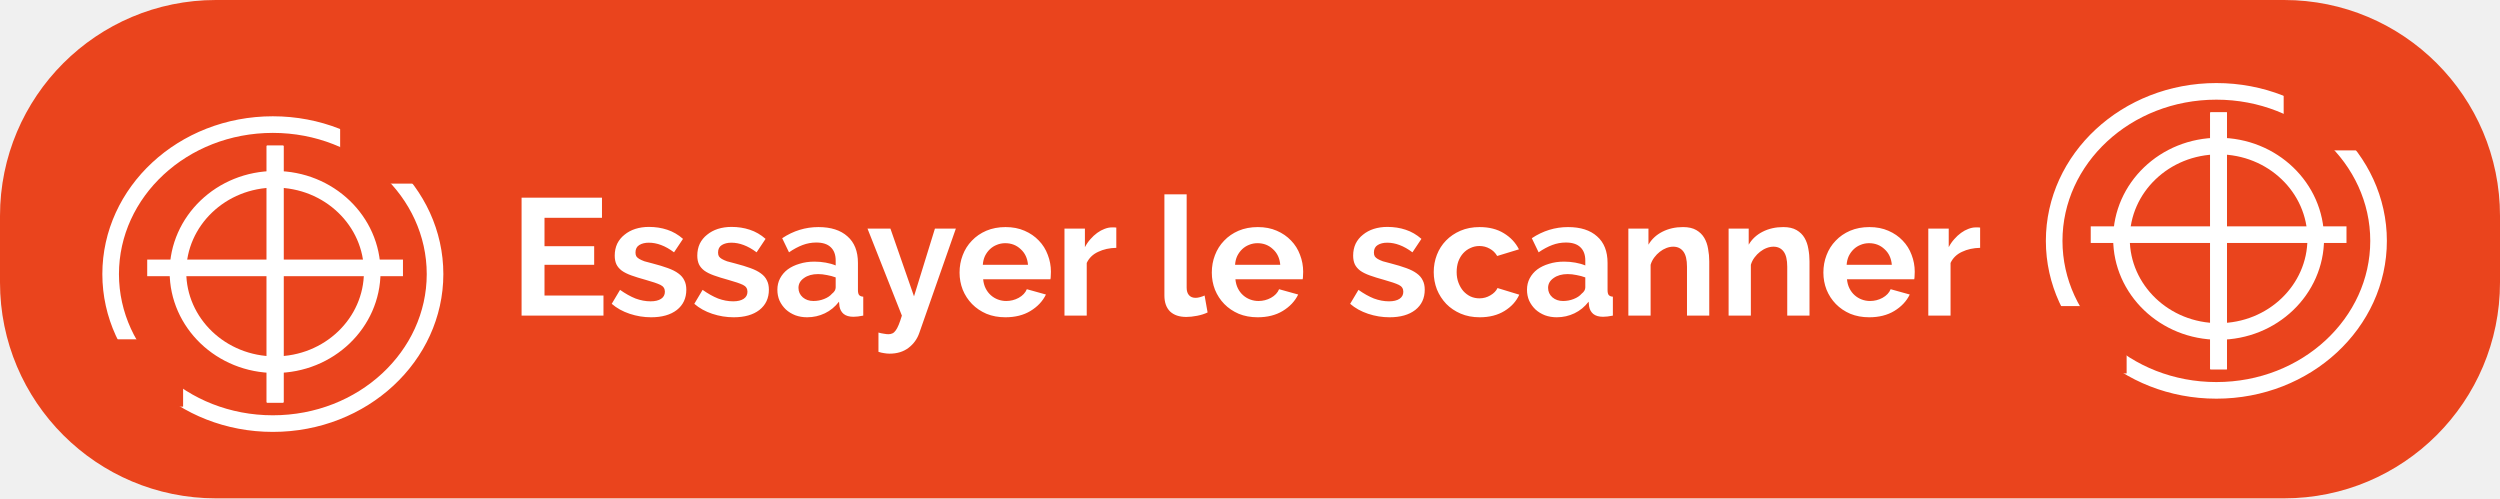
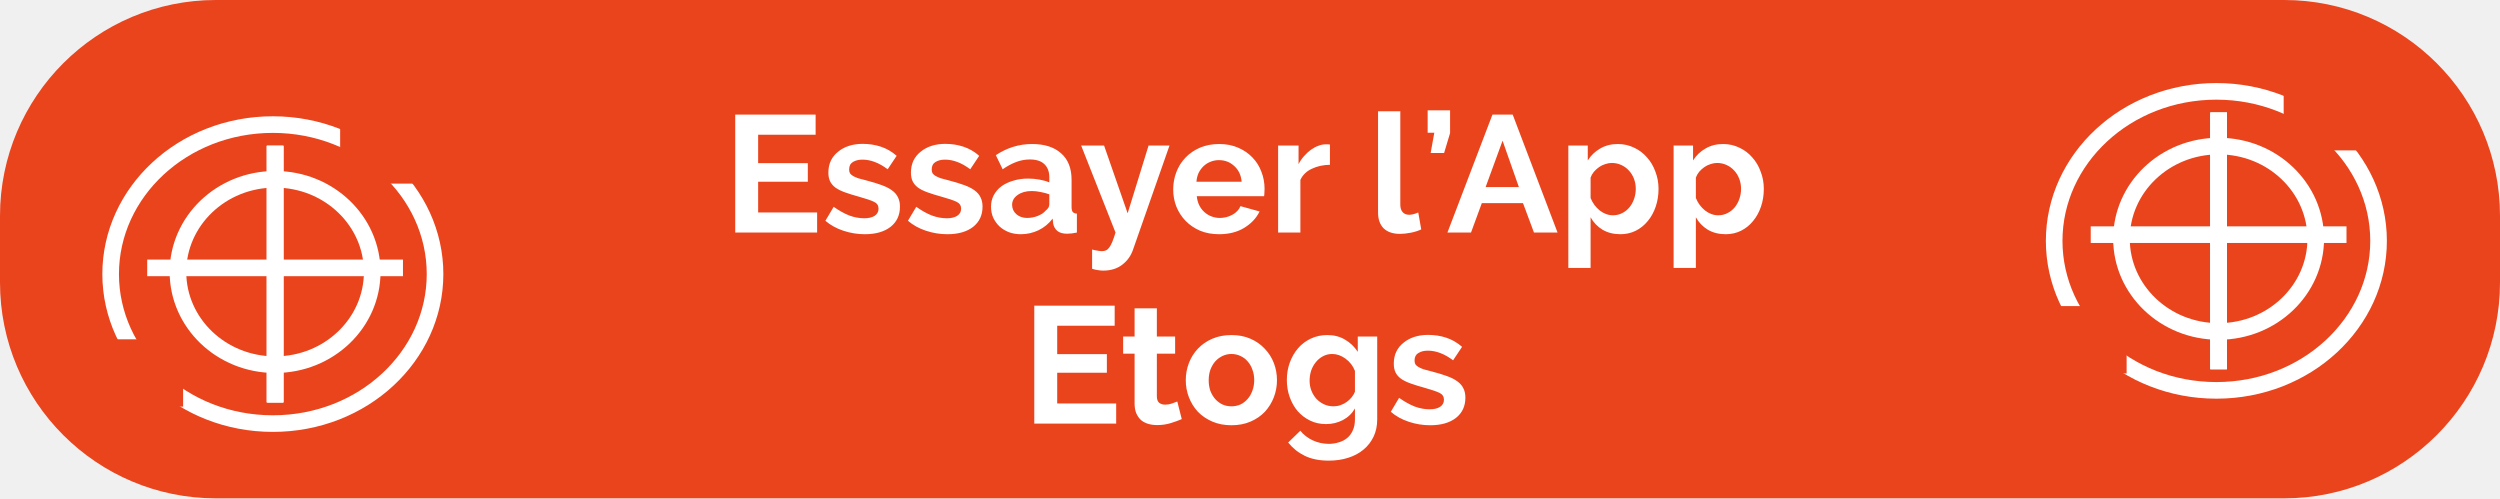
<svg xmlns="http://www.w3.org/2000/svg" width="301" height="60" viewBox="0 0 301 60" fill="none">
  <rect width="301" height="60" rx="26" fill="#EA441D" />
  <path d="M44.816 32.747C44.816 38.87 39.621 43.907 33.121 43.907C26.62 43.907 21.425 38.87 21.425 32.747C21.425 26.623 26.62 21.587 33.121 21.587C39.621 21.587 44.816 26.623 44.816 32.747Z" stroke="white" stroke-width="2" />
  <path d="M33.121 17.547V48.453" stroke="white" stroke-width="2" />
  <path d="M33.121 17.547V48.453" stroke="white" stroke-width="2" />
  <path d="M33.121 17.547V48.453" stroke="white" stroke-width="2" />
  <line x1="17.724" y1="32.253" x2="48.517" y2="32.253" stroke="white" stroke-width="2" />
  <path d="M52.379 33C52.379 42.87 43.71 51 32.851 51C21.991 51 13.322 42.87 13.322 33C13.322 23.13 21.991 15 32.851 15C43.71 15 52.379 23.13 52.379 33Z" stroke="white" stroke-width="2" />
  <rect x="40.954" y="14" width="14.046" height="8.107" fill="#EA441D" />
  <rect x="8" y="40.853" width="14.046" height="8.107" fill="#EA441D" />
  <path d="M278.816 28.747C278.816 34.87 273.621 39.907 267.121 39.907C260.62 39.907 255.425 34.87 255.425 28.747C255.425 22.623 260.62 17.587 267.121 17.587C273.621 17.587 278.816 22.623 278.816 28.747Z" stroke="white" stroke-width="2" />
  <path d="M267.121 13.547V44.453" stroke="white" stroke-width="2" />
  <path d="M267.121 13.547V44.453" stroke="white" stroke-width="2" />
  <path d="M267.121 13.547V44.453" stroke="white" stroke-width="2" />
  <line x1="251.724" y1="28.253" x2="282.517" y2="28.253" stroke="white" stroke-width="2" />
  <path d="M286.379 29C286.379 38.87 277.71 47 266.851 47C255.991 47 247.322 38.87 247.322 29C247.322 19.13 255.991 11 266.851 11C277.71 11 286.379 19.13 286.379 29Z" stroke="white" stroke-width="2" />
  <rect x="274.954" y="10" width="14.046" height="8.107" fill="#EA441D" />
  <rect x="242" y="36.853" width="14.046" height="8.107" fill="#EA441D" />
-   <path d="M72.658 35.58V38H62.798V23.8H72.478V26.22H65.558V29.64H71.538V31.88H65.558V35.58H72.658ZM78.393 38.2C77.513 38.2 76.653 38.06 75.813 37.78C74.973 37.5 74.253 37.1 73.653 36.58L74.653 34.9C75.293 35.353 75.913 35.7 76.513 35.94C77.126 36.167 77.733 36.28 78.333 36.28C78.866 36.28 79.286 36.18 79.593 35.98C79.9 35.78 80.053 35.493 80.053 35.12C80.053 34.747 79.873 34.473 79.513 34.3C79.153 34.127 78.566 33.927 77.753 33.7C77.073 33.513 76.493 33.333 76.013 33.16C75.533 32.987 75.146 32.793 74.853 32.58C74.56 32.353 74.346 32.1 74.213 31.82C74.08 31.527 74.013 31.18 74.013 30.78C74.013 30.247 74.113 29.767 74.313 29.34C74.526 28.913 74.82 28.553 75.193 28.26C75.566 27.953 76 27.72 76.493 27.56C77 27.4 77.546 27.32 78.133 27.32C78.92 27.32 79.653 27.433 80.333 27.66C81.026 27.887 81.66 28.253 82.233 28.76L81.153 30.38C80.62 29.98 80.1 29.687 79.593 29.5C79.1 29.313 78.606 29.22 78.113 29.22C77.66 29.22 77.28 29.313 76.973 29.5C76.666 29.687 76.513 29.987 76.513 30.4C76.513 30.587 76.546 30.74 76.613 30.86C76.693 30.98 76.813 31.087 76.973 31.18C77.133 31.273 77.34 31.367 77.593 31.46C77.86 31.54 78.186 31.627 78.573 31.72C79.293 31.907 79.906 32.093 80.413 32.28C80.933 32.467 81.353 32.68 81.673 32.92C82.006 33.16 82.246 33.44 82.393 33.76C82.553 34.067 82.633 34.44 82.633 34.88C82.633 35.907 82.253 36.72 81.493 37.32C80.733 37.907 79.7 38.2 78.393 38.2ZM88.334 38.2C87.454 38.2 86.594 38.06 85.754 37.78C84.914 37.5 84.194 37.1 83.594 36.58L84.594 34.9C85.234 35.353 85.854 35.7 86.454 35.94C87.068 36.167 87.674 36.28 88.274 36.28C88.808 36.28 89.228 36.18 89.534 35.98C89.841 35.78 89.994 35.493 89.994 35.12C89.994 34.747 89.814 34.473 89.454 34.3C89.094 34.127 88.508 33.927 87.694 33.7C87.014 33.513 86.434 33.333 85.954 33.16C85.474 32.987 85.088 32.793 84.794 32.58C84.501 32.353 84.288 32.1 84.154 31.82C84.021 31.527 83.954 31.18 83.954 30.78C83.954 30.247 84.054 29.767 84.254 29.34C84.468 28.913 84.761 28.553 85.134 28.26C85.508 27.953 85.941 27.72 86.434 27.56C86.941 27.4 87.488 27.32 88.074 27.32C88.861 27.32 89.594 27.433 90.274 27.66C90.968 27.887 91.601 28.253 92.174 28.76L91.094 30.38C90.561 29.98 90.041 29.687 89.534 29.5C89.041 29.313 88.548 29.22 88.054 29.22C87.601 29.22 87.221 29.313 86.914 29.5C86.608 29.687 86.454 29.987 86.454 30.4C86.454 30.587 86.488 30.74 86.554 30.86C86.634 30.98 86.754 31.087 86.914 31.18C87.074 31.273 87.281 31.367 87.534 31.46C87.801 31.54 88.128 31.627 88.514 31.72C89.234 31.907 89.848 32.093 90.354 32.28C90.874 32.467 91.294 32.68 91.614 32.92C91.948 33.16 92.188 33.44 92.334 33.76C92.494 34.067 92.574 34.44 92.574 34.88C92.574 35.907 92.194 36.72 91.434 37.32C90.674 37.907 89.641 38.2 88.334 38.2ZM97.176 38.2C96.669 38.2 96.196 38.12 95.756 37.96C95.316 37.787 94.936 37.553 94.616 37.26C94.296 36.953 94.042 36.6 93.856 36.2C93.682 35.8 93.596 35.36 93.596 34.88C93.596 34.387 93.702 33.933 93.916 33.52C94.142 33.093 94.449 32.733 94.836 32.44C95.236 32.147 95.709 31.92 96.256 31.76C96.802 31.587 97.402 31.5 98.056 31.5C98.522 31.5 98.976 31.54 99.416 31.62C99.869 31.7 100.269 31.813 100.616 31.96V31.36C100.616 30.667 100.416 30.133 100.016 29.76C99.629 29.387 99.049 29.2 98.276 29.2C97.716 29.2 97.169 29.3 96.636 29.5C96.102 29.7 95.556 29.993 94.996 30.38L94.176 28.68C95.522 27.787 96.976 27.34 98.536 27.34C100.042 27.34 101.209 27.713 102.036 28.46C102.876 29.193 103.296 30.26 103.296 31.66V34.92C103.296 35.2 103.342 35.4 103.436 35.52C103.542 35.64 103.709 35.707 103.936 35.72V38C103.482 38.093 103.089 38.14 102.756 38.14C102.249 38.14 101.856 38.027 101.576 37.8C101.309 37.573 101.142 37.273 101.076 36.9L101.016 36.32C100.549 36.933 99.982 37.4 99.316 37.72C98.649 38.04 97.936 38.2 97.176 38.2ZM97.936 36.24C98.389 36.24 98.816 36.16 99.216 36C99.629 35.84 99.949 35.627 100.176 35.36C100.469 35.133 100.616 34.88 100.616 34.6V33.4C100.296 33.28 99.949 33.187 99.576 33.12C99.202 33.04 98.842 33 98.496 33C97.802 33 97.236 33.16 96.796 33.48C96.356 33.787 96.136 34.18 96.136 34.66C96.136 35.113 96.309 35.493 96.656 35.8C97.002 36.093 97.429 36.24 97.936 36.24ZM105.766 40.04C105.993 40.107 106.213 40.153 106.426 40.18C106.64 40.22 106.82 40.24 106.966 40.24C107.14 40.24 107.3 40.207 107.446 40.14C107.593 40.073 107.726 39.953 107.846 39.78C107.966 39.62 108.086 39.393 108.206 39.1C108.326 38.807 108.453 38.44 108.586 38L104.446 27.52H107.206L110.046 35.68L112.566 27.52H115.086L110.686 40.08C110.433 40.813 110 41.413 109.386 41.88C108.773 42.347 108.013 42.58 107.106 42.58C106.893 42.58 106.673 42.56 106.446 42.52C106.233 42.493 106.006 42.44 105.766 42.36V40.04ZM121.051 38.2C120.211 38.2 119.451 38.06 118.771 37.78C118.091 37.487 117.511 37.093 117.031 36.6C116.551 36.107 116.177 35.533 115.911 34.88C115.657 34.227 115.531 33.54 115.531 32.82C115.531 32.073 115.657 31.373 115.911 30.72C116.164 30.053 116.531 29.473 117.011 28.98C117.491 28.473 118.071 28.073 118.751 27.78C119.444 27.487 120.217 27.34 121.071 27.34C121.924 27.34 122.684 27.487 123.351 27.78C124.031 28.073 124.604 28.467 125.071 28.96C125.551 29.453 125.911 30.027 126.151 30.68C126.404 31.333 126.531 32.013 126.531 32.72C126.531 32.893 126.524 33.06 126.511 33.22C126.511 33.38 126.497 33.513 126.471 33.62H118.371C118.411 34.033 118.511 34.4 118.671 34.72C118.831 35.04 119.037 35.313 119.291 35.54C119.544 35.767 119.831 35.94 120.151 36.06C120.471 36.18 120.804 36.24 121.151 36.24C121.684 36.24 122.184 36.113 122.651 35.86C123.131 35.593 123.457 35.247 123.631 34.82L125.931 35.46C125.544 36.26 124.924 36.92 124.071 37.44C123.231 37.947 122.224 38.2 121.051 38.2ZM123.771 31.88C123.704 31.093 123.411 30.467 122.891 30C122.384 29.52 121.764 29.28 121.031 29.28C120.671 29.28 120.331 29.347 120.011 29.48C119.704 29.6 119.431 29.773 119.191 30C118.951 30.227 118.751 30.5 118.591 30.82C118.444 31.14 118.357 31.493 118.331 31.88H123.771ZM134.403 29.84C133.59 29.853 132.863 30.013 132.223 30.32C131.583 30.613 131.123 31.06 130.843 31.66V38H128.163V27.52H130.623V29.76C130.81 29.4 131.03 29.08 131.283 28.8C131.537 28.507 131.81 28.253 132.103 28.04C132.397 27.827 132.69 27.667 132.983 27.56C133.29 27.44 133.583 27.38 133.863 27.38C134.01 27.38 134.117 27.38 134.183 27.38C134.263 27.38 134.337 27.387 134.403 27.4V29.84ZM140.194 23.4H142.874V34.64C142.874 35.027 142.967 35.327 143.154 35.54C143.341 35.753 143.607 35.86 143.954 35.86C144.114 35.86 144.287 35.833 144.474 35.78C144.674 35.727 144.861 35.66 145.034 35.58L145.394 37.62C145.034 37.793 144.614 37.927 144.134 38.02C143.654 38.113 143.221 38.16 142.834 38.16C141.994 38.16 141.341 37.94 140.874 37.5C140.421 37.047 140.194 36.407 140.194 35.58V23.4ZM151.422 38.2C150.582 38.2 149.822 38.06 149.142 37.78C148.462 37.487 147.882 37.093 147.402 36.6C146.922 36.107 146.548 35.533 146.282 34.88C146.028 34.227 145.902 33.54 145.902 32.82C145.902 32.073 146.028 31.373 146.282 30.72C146.535 30.053 146.902 29.473 147.382 28.98C147.862 28.473 148.442 28.073 149.122 27.78C149.815 27.487 150.588 27.34 151.442 27.34C152.295 27.34 153.055 27.487 153.722 27.78C154.402 28.073 154.975 28.467 155.442 28.96C155.922 29.453 156.282 30.027 156.522 30.68C156.775 31.333 156.902 32.013 156.902 32.72C156.902 32.893 156.895 33.06 156.882 33.22C156.882 33.38 156.868 33.513 156.842 33.62H148.742C148.782 34.033 148.882 34.4 149.042 34.72C149.202 35.04 149.408 35.313 149.662 35.54C149.915 35.767 150.202 35.94 150.522 36.06C150.842 36.18 151.175 36.24 151.522 36.24C152.055 36.24 152.555 36.113 153.022 35.86C153.502 35.593 153.828 35.247 154.002 34.82L156.302 35.46C155.915 36.26 155.295 36.92 154.442 37.44C153.602 37.947 152.595 38.2 151.422 38.2ZM154.142 31.88C154.075 31.093 153.782 30.467 153.262 30C152.755 29.52 152.135 29.28 151.402 29.28C151.042 29.28 150.702 29.347 150.382 29.48C150.075 29.6 149.802 29.773 149.562 30C149.322 30.227 149.122 30.5 148.962 30.82C148.815 31.14 148.728 31.493 148.702 31.88H154.142ZM167.299 38.2C166.419 38.2 165.559 38.06 164.719 37.78C163.879 37.5 163.159 37.1 162.559 36.58L163.559 34.9C164.199 35.353 164.819 35.7 165.419 35.94C166.032 36.167 166.639 36.28 167.239 36.28C167.772 36.28 168.192 36.18 168.499 35.98C168.806 35.78 168.959 35.493 168.959 35.12C168.959 34.747 168.779 34.473 168.419 34.3C168.059 34.127 167.472 33.927 166.659 33.7C165.979 33.513 165.399 33.333 164.919 33.16C164.439 32.987 164.052 32.793 163.759 32.58C163.466 32.353 163.252 32.1 163.119 31.82C162.986 31.527 162.919 31.18 162.919 30.78C162.919 30.247 163.019 29.767 163.219 29.34C163.432 28.913 163.726 28.553 164.099 28.26C164.472 27.953 164.906 27.72 165.399 27.56C165.906 27.4 166.452 27.32 167.039 27.32C167.826 27.32 168.559 27.433 169.239 27.66C169.932 27.887 170.566 28.253 171.139 28.76L170.059 30.38C169.526 29.98 169.006 29.687 168.499 29.5C168.006 29.313 167.512 29.22 167.019 29.22C166.566 29.22 166.186 29.313 165.879 29.5C165.572 29.687 165.419 29.987 165.419 30.4C165.419 30.587 165.452 30.74 165.519 30.86C165.599 30.98 165.719 31.087 165.879 31.18C166.039 31.273 166.246 31.367 166.499 31.46C166.766 31.54 167.092 31.627 167.479 31.72C168.199 31.907 168.812 32.093 169.319 32.28C169.839 32.467 170.259 32.68 170.579 32.92C170.912 33.16 171.152 33.44 171.299 33.76C171.459 34.067 171.539 34.44 171.539 34.88C171.539 35.907 171.159 36.72 170.399 37.32C169.639 37.907 168.606 38.2 167.299 38.2ZM172.621 32.76C172.621 32.027 172.747 31.333 173.001 30.68C173.254 30.027 173.621 29.453 174.101 28.96C174.581 28.467 175.161 28.073 175.841 27.78C176.521 27.487 177.287 27.34 178.141 27.34C179.287 27.34 180.261 27.587 181.061 28.08C181.874 28.573 182.481 29.22 182.881 30.02L180.261 30.82C180.034 30.433 179.734 30.14 179.361 29.94C178.987 29.727 178.574 29.62 178.121 29.62C177.734 29.62 177.374 29.7 177.041 29.86C176.707 30.007 176.414 30.22 176.161 30.5C175.921 30.767 175.727 31.093 175.581 31.48C175.447 31.867 175.381 32.293 175.381 32.76C175.381 33.227 175.454 33.653 175.601 34.04C175.747 34.427 175.941 34.76 176.181 35.04C176.434 35.32 176.727 35.54 177.061 35.7C177.394 35.847 177.747 35.92 178.121 35.92C178.601 35.92 179.041 35.8 179.441 35.56C179.854 35.32 180.141 35.027 180.301 34.68L182.921 35.48C182.561 36.28 181.967 36.933 181.141 37.44C180.314 37.947 179.321 38.2 178.161 38.2C177.307 38.2 176.541 38.053 175.861 37.76C175.181 37.467 174.601 37.073 174.121 36.58C173.641 36.073 173.267 35.493 173.001 34.84C172.747 34.173 172.621 33.48 172.621 32.76ZM187.43 38.2C186.923 38.2 186.45 38.12 186.01 37.96C185.57 37.787 185.19 37.553 184.87 37.26C184.55 36.953 184.296 36.6 184.11 36.2C183.936 35.8 183.85 35.36 183.85 34.88C183.85 34.387 183.956 33.933 184.17 33.52C184.396 33.093 184.703 32.733 185.09 32.44C185.49 32.147 185.963 31.92 186.51 31.76C187.056 31.587 187.656 31.5 188.31 31.5C188.776 31.5 189.23 31.54 189.67 31.62C190.123 31.7 190.523 31.813 190.87 31.96V31.36C190.87 30.667 190.67 30.133 190.27 29.76C189.883 29.387 189.303 29.2 188.53 29.2C187.97 29.2 187.423 29.3 186.89 29.5C186.356 29.7 185.81 29.993 185.25 30.38L184.43 28.68C185.776 27.787 187.23 27.34 188.79 27.34C190.296 27.34 191.463 27.713 192.29 28.46C193.13 29.193 193.55 30.26 193.55 31.66V34.92C193.55 35.2 193.596 35.4 193.69 35.52C193.796 35.64 193.963 35.707 194.19 35.72V38C193.736 38.093 193.343 38.14 193.01 38.14C192.503 38.14 192.11 38.027 191.83 37.8C191.563 37.573 191.396 37.273 191.33 36.9L191.27 36.32C190.803 36.933 190.236 37.4 189.57 37.72C188.903 38.04 188.19 38.2 187.43 38.2ZM188.19 36.24C188.643 36.24 189.07 36.16 189.47 36C189.883 35.84 190.203 35.627 190.43 35.36C190.723 35.133 190.87 34.88 190.87 34.6V33.4C190.55 33.28 190.203 33.187 189.83 33.12C189.456 33.04 189.096 33 188.75 33C188.056 33 187.49 33.16 187.05 33.48C186.61 33.787 186.39 34.18 186.39 34.66C186.39 35.113 186.563 35.493 186.91 35.8C187.256 36.093 187.683 36.24 188.19 36.24ZM205.794 38H203.114V32.12C203.114 31.28 202.967 30.667 202.674 30.28C202.381 29.893 201.974 29.7 201.454 29.7C201.187 29.7 200.914 29.753 200.634 29.86C200.354 29.967 200.087 30.12 199.834 30.32C199.594 30.507 199.374 30.733 199.174 31C198.974 31.267 198.827 31.56 198.734 31.88V38H196.054V27.52H198.474V29.46C198.861 28.793 199.421 28.273 200.154 27.9C200.887 27.527 201.714 27.34 202.634 27.34C203.287 27.34 203.821 27.46 204.234 27.7C204.647 27.94 204.967 28.253 205.194 28.64C205.421 29.027 205.574 29.467 205.654 29.96C205.747 30.453 205.794 30.953 205.794 31.46V38ZM217.864 38H215.184V32.12C215.184 31.28 215.038 30.667 214.744 30.28C214.451 29.893 214.044 29.7 213.524 29.7C213.258 29.7 212.984 29.753 212.704 29.86C212.424 29.967 212.158 30.12 211.904 30.32C211.664 30.507 211.444 30.733 211.244 31C211.044 31.267 210.898 31.56 210.804 31.88V38H208.124V27.52H210.544V29.46C210.931 28.793 211.491 28.273 212.224 27.9C212.958 27.527 213.784 27.34 214.704 27.34C215.358 27.34 215.891 27.46 216.304 27.7C216.718 27.94 217.038 28.253 217.264 28.64C217.491 29.027 217.644 29.467 217.724 29.96C217.818 30.453 217.864 30.953 217.864 31.46V38ZM225.055 38.2C224.215 38.2 223.455 38.06 222.775 37.78C222.095 37.487 221.515 37.093 221.035 36.6C220.555 36.107 220.181 35.533 219.915 34.88C219.661 34.227 219.535 33.54 219.535 32.82C219.535 32.073 219.661 31.373 219.915 30.72C220.168 30.053 220.535 29.473 221.015 28.98C221.495 28.473 222.075 28.073 222.755 27.78C223.448 27.487 224.221 27.34 225.075 27.34C225.928 27.34 226.688 27.487 227.355 27.78C228.035 28.073 228.608 28.467 229.075 28.96C229.555 29.453 229.915 30.027 230.155 30.68C230.408 31.333 230.535 32.013 230.535 32.72C230.535 32.893 230.528 33.06 230.515 33.22C230.515 33.38 230.501 33.513 230.475 33.62H222.375C222.415 34.033 222.515 34.4 222.675 34.72C222.835 35.04 223.041 35.313 223.295 35.54C223.548 35.767 223.835 35.94 224.155 36.06C224.475 36.18 224.808 36.24 225.155 36.24C225.688 36.24 226.188 36.113 226.655 35.86C227.135 35.593 227.461 35.247 227.635 34.82L229.935 35.46C229.548 36.26 228.928 36.92 228.075 37.44C227.235 37.947 226.228 38.2 225.055 38.2ZM227.775 31.88C227.708 31.093 227.415 30.467 226.895 30C226.388 29.52 225.768 29.28 225.035 29.28C224.675 29.28 224.335 29.347 224.015 29.48C223.708 29.6 223.435 29.773 223.195 30C222.955 30.227 222.755 30.5 222.595 30.82C222.448 31.14 222.361 31.493 222.335 31.88H227.775ZM238.407 29.84C237.594 29.853 236.867 30.013 236.227 30.32C235.587 30.613 235.127 31.06 234.847 31.66V38H232.167V27.52H234.627V29.76C234.814 29.4 235.034 29.08 235.287 28.8C235.541 28.507 235.814 28.253 236.107 28.04C236.401 27.827 236.694 27.667 236.987 27.56C237.294 27.44 237.587 27.38 237.867 27.38C238.014 27.38 238.121 27.38 238.187 27.38C238.267 27.38 238.341 27.387 238.407 27.4V29.84Z" fill="white" />
+   <path d="M98.381 25.58V28H88.521V13.8H98.201V16.22H91.281V19.64H97.261V21.88H91.281V25.58H98.381ZM104.116 28.2C103.236 28.2 102.376 28.06 101.536 27.78C100.696 27.5 99.975 27.1 99.376 26.58L100.376 24.9C101.016 25.353 101.636 25.7 102.236 25.94C102.849 26.167 103.456 26.28 104.056 26.28C104.589 26.28 105.009 26.18 105.316 25.98C105.622 25.78 105.776 25.493 105.776 25.12C105.776 24.747 105.596 24.473 105.236 24.3C104.876 24.127 104.289 23.927 103.476 23.7C102.796 23.513 102.216 23.333 101.736 23.16C101.256 22.987 100.869 22.793 100.576 22.58C100.282 22.353 100.069 22.1 99.936 21.82C99.802 21.527 99.736 21.18 99.736 20.78C99.736 20.247 99.835 19.767 100.036 19.34C100.249 18.913 100.542 18.553 100.916 18.26C101.289 17.953 101.722 17.72 102.216 17.56C102.722 17.4 103.269 17.32 103.856 17.32C104.642 17.32 105.376 17.433 106.056 17.66C106.749 17.887 107.382 18.253 107.956 18.76L106.876 20.38C106.342 19.98 105.822 19.687 105.316 19.5C104.822 19.313 104.329 19.22 103.836 19.22C103.382 19.22 103.002 19.313 102.696 19.5C102.389 19.687 102.236 19.987 102.236 20.4C102.236 20.587 102.269 20.74 102.336 20.86C102.416 20.98 102.536 21.087 102.696 21.18C102.856 21.273 103.062 21.367 103.316 21.46C103.582 21.54 103.909 21.627 104.296 21.72C105.016 21.907 105.629 22.093 106.136 22.28C106.656 22.467 107.076 22.68 107.396 22.92C107.729 23.16 107.969 23.44 108.116 23.76C108.276 24.067 108.356 24.44 108.356 24.88C108.356 25.907 107.976 26.72 107.216 27.32C106.456 27.907 105.422 28.2 104.116 28.2ZM114.057 28.2C113.177 28.2 112.317 28.06 111.477 27.78C110.637 27.5 109.917 27.1 109.317 26.58L110.317 24.9C110.957 25.353 111.577 25.7 112.177 25.94C112.79 26.167 113.397 26.28 113.997 26.28C114.53 26.28 114.95 26.18 115.257 25.98C115.564 25.78 115.717 25.493 115.717 25.12C115.717 24.747 115.537 24.473 115.177 24.3C114.817 24.127 114.23 23.927 113.417 23.7C112.737 23.513 112.157 23.333 111.677 23.16C111.197 22.987 110.81 22.793 110.517 22.58C110.224 22.353 110.01 22.1 109.877 21.82C109.744 21.527 109.677 21.18 109.677 20.78C109.677 20.247 109.777 19.767 109.977 19.34C110.19 18.913 110.484 18.553 110.857 18.26C111.23 17.953 111.664 17.72 112.157 17.56C112.664 17.4 113.21 17.32 113.797 17.32C114.584 17.32 115.317 17.433 115.997 17.66C116.69 17.887 117.324 18.253 117.897 18.76L116.817 20.38C116.284 19.98 115.764 19.687 115.257 19.5C114.764 19.313 114.27 19.22 113.777 19.22C113.324 19.22 112.944 19.313 112.637 19.5C112.33 19.687 112.177 19.987 112.177 20.4C112.177 20.587 112.21 20.74 112.277 20.86C112.357 20.98 112.477 21.087 112.637 21.18C112.797 21.273 113.004 21.367 113.257 21.46C113.524 21.54 113.85 21.627 114.237 21.72C114.957 21.907 115.57 22.093 116.077 22.28C116.597 22.467 117.017 22.68 117.337 22.92C117.67 23.16 117.91 23.44 118.057 23.76C118.217 24.067 118.297 24.44 118.297 24.88C118.297 25.907 117.917 26.72 117.157 27.32C116.397 27.907 115.364 28.2 114.057 28.2ZM122.898 28.2C122.392 28.2 121.918 28.12 121.478 27.96C121.038 27.787 120.658 27.553 120.338 27.26C120.018 26.953 119.765 26.6 119.578 26.2C119.405 25.8 119.318 25.36 119.318 24.88C119.318 24.387 119.425 23.933 119.638 23.52C119.865 23.093 120.172 22.733 120.558 22.44C120.958 22.147 121.432 21.92 121.978 21.76C122.525 21.587 123.125 21.5 123.778 21.5C124.245 21.5 124.698 21.54 125.138 21.62C125.592 21.7 125.992 21.813 126.338 21.96V21.36C126.338 20.667 126.138 20.133 125.738 19.76C125.352 19.387 124.772 19.2 123.998 19.2C123.438 19.2 122.892 19.3 122.358 19.5C121.825 19.7 121.278 19.993 120.718 20.38L119.898 18.68C121.245 17.787 122.698 17.34 124.258 17.34C125.765 17.34 126.932 17.713 127.758 18.46C128.598 19.193 129.018 20.26 129.018 21.66V24.92C129.018 25.2 129.065 25.4 129.158 25.52C129.265 25.64 129.432 25.707 129.658 25.72V28C129.205 28.093 128.812 28.14 128.478 28.14C127.972 28.14 127.578 28.027 127.298 27.8C127.032 27.573 126.865 27.273 126.798 26.9L126.738 26.32C126.272 26.933 125.705 27.4 125.038 27.72C124.372 28.04 123.658 28.2 122.898 28.2ZM123.658 26.24C124.112 26.24 124.538 26.16 124.938 26C125.352 25.84 125.672 25.627 125.898 25.36C126.192 25.133 126.338 24.88 126.338 24.6V23.4C126.018 23.28 125.672 23.187 125.298 23.12C124.925 23.04 124.565 23 124.218 23C123.525 23 122.958 23.16 122.518 23.48C122.078 23.787 121.858 24.18 121.858 24.66C121.858 25.113 122.032 25.493 122.378 25.8C122.725 26.093 123.152 26.24 123.658 26.24ZM131.489 30.04C131.715 30.107 131.935 30.153 132.149 30.18C132.362 30.22 132.542 30.24 132.689 30.24C132.862 30.24 133.022 30.207 133.169 30.14C133.315 30.073 133.449 29.953 133.569 29.78C133.689 29.62 133.809 29.393 133.929 29.1C134.049 28.807 134.175 28.44 134.309 28L130.169 17.52H132.929L135.769 25.68L138.289 17.52H140.809L136.409 30.08C136.155 30.813 135.722 31.413 135.109 31.88C134.495 32.347 133.735 32.58 132.829 32.58C132.615 32.58 132.395 32.56 132.169 32.52C131.955 32.493 131.729 32.44 131.489 32.36V30.04ZM146.773 28.2C145.933 28.2 145.173 28.06 144.493 27.78C143.813 27.487 143.233 27.093 142.753 26.6C142.273 26.107 141.9 25.533 141.633 24.88C141.38 24.227 141.253 23.54 141.253 22.82C141.253 22.073 141.38 21.373 141.633 20.72C141.887 20.053 142.253 19.473 142.733 18.98C143.213 18.473 143.793 18.073 144.473 17.78C145.167 17.487 145.94 17.34 146.793 17.34C147.647 17.34 148.407 17.487 149.073 17.78C149.753 18.073 150.327 18.467 150.793 18.96C151.273 19.453 151.633 20.027 151.873 20.68C152.127 21.333 152.253 22.013 152.253 22.72C152.253 22.893 152.247 23.06 152.233 23.22C152.233 23.38 152.22 23.513 152.193 23.62H144.093C144.133 24.033 144.233 24.4 144.393 24.72C144.553 25.04 144.76 25.313 145.013 25.54C145.267 25.767 145.553 25.94 145.873 26.06C146.193 26.18 146.527 26.24 146.873 26.24C147.407 26.24 147.907 26.113 148.373 25.86C148.853 25.593 149.18 25.247 149.353 24.82L151.653 25.46C151.267 26.26 150.647 26.92 149.793 27.44C148.953 27.947 147.947 28.2 146.773 28.2ZM149.493 21.88C149.427 21.093 149.133 20.467 148.613 20C148.107 19.52 147.487 19.28 146.753 19.28C146.393 19.28 146.053 19.347 145.733 19.48C145.427 19.6 145.153 19.773 144.913 20C144.673 20.227 144.473 20.5 144.313 20.82C144.167 21.14 144.08 21.493 144.053 21.88H149.493ZM160.126 19.84C159.313 19.853 158.586 20.013 157.946 20.32C157.306 20.613 156.846 21.06 156.566 21.66V28H153.886V17.52H156.346V19.76C156.533 19.4 156.753 19.08 157.006 18.8C157.259 18.507 157.533 18.253 157.826 18.04C158.119 17.827 158.413 17.667 158.706 17.56C159.013 17.44 159.306 17.38 159.586 17.38C159.733 17.38 159.839 17.38 159.906 17.38C159.986 17.38 160.059 17.387 160.126 17.4V19.84ZM165.917 13.4H168.597V24.64C168.597 25.027 168.69 25.327 168.877 25.54C169.063 25.753 169.33 25.86 169.677 25.86C169.837 25.86 170.01 25.833 170.197 25.78C170.397 25.727 170.583 25.66 170.757 25.58L171.117 27.62C170.757 27.793 170.337 27.927 169.857 28.02C169.377 28.113 168.943 28.16 168.557 28.16C167.717 28.16 167.063 27.94 166.597 27.5C166.143 27.047 165.917 26.407 165.917 25.58V13.4ZM172.25 18.42L172.69 15.98H171.89V13.28H174.59V16.02L173.87 18.42H172.25ZM179.69 13.8H182.13L187.53 28H184.69L183.37 24.46H178.41L177.11 28H174.27L179.69 13.8ZM182.87 22.52L180.91 16.94L178.87 22.52H182.87ZM195.107 28.2C194.281 28.2 193.561 28.02 192.947 27.66C192.334 27.287 191.854 26.787 191.507 26.16V32.26H188.827V17.52H191.167V19.32C191.554 18.707 192.054 18.227 192.667 17.88C193.281 17.52 193.987 17.34 194.787 17.34C195.494 17.34 196.147 17.487 196.747 17.78C197.347 18.06 197.861 18.447 198.287 18.94C198.727 19.42 199.067 19.993 199.307 20.66C199.561 21.313 199.687 22.007 199.687 22.74C199.687 23.5 199.574 24.213 199.347 24.88C199.121 25.547 198.801 26.127 198.387 26.62C197.987 27.113 197.507 27.5 196.947 27.78C196.387 28.06 195.774 28.2 195.107 28.2ZM194.207 25.92C194.607 25.92 194.974 25.833 195.307 25.66C195.654 25.487 195.947 25.253 196.187 24.96C196.427 24.667 196.614 24.327 196.747 23.94C196.881 23.553 196.947 23.153 196.947 22.74C196.947 22.3 196.874 21.893 196.727 21.52C196.581 21.133 196.374 20.8 196.107 20.52C195.854 20.24 195.547 20.02 195.187 19.86C194.841 19.7 194.461 19.62 194.047 19.62C193.794 19.62 193.534 19.667 193.267 19.76C193.001 19.84 192.754 19.96 192.527 20.12C192.301 20.28 192.094 20.467 191.907 20.68C191.734 20.893 191.601 21.127 191.507 21.38V23.84C191.747 24.44 192.114 24.94 192.607 25.34C193.101 25.727 193.634 25.92 194.207 25.92ZM207.783 28.2C206.957 28.2 206.237 28.02 205.623 27.66C205.01 27.287 204.53 26.787 204.183 26.16V32.26H201.503V17.52H203.843V19.32C204.23 18.707 204.73 18.227 205.343 17.88C205.957 17.52 206.663 17.34 207.463 17.34C208.17 17.34 208.823 17.487 209.423 17.78C210.023 18.06 210.537 18.447 210.963 18.94C211.403 19.42 211.743 19.993 211.983 20.66C212.237 21.313 212.363 22.007 212.363 22.74C212.363 23.5 212.25 24.213 212.023 24.88C211.797 25.547 211.477 26.127 211.063 26.62C210.663 27.113 210.183 27.5 209.623 27.78C209.063 28.06 208.45 28.2 207.783 28.2ZM206.883 25.92C207.283 25.92 207.65 25.833 207.983 25.66C208.33 25.487 208.623 25.253 208.863 24.96C209.103 24.667 209.29 24.327 209.423 23.94C209.557 23.553 209.623 23.153 209.623 22.74C209.623 22.3 209.55 21.893 209.403 21.52C209.257 21.133 209.05 20.8 208.783 20.52C208.53 20.24 208.223 20.02 207.863 19.86C207.517 19.7 207.137 19.62 206.723 19.62C206.47 19.62 206.21 19.667 205.943 19.76C205.677 19.84 205.43 19.96 205.203 20.12C204.977 20.28 204.77 20.467 204.583 20.68C204.41 20.893 204.277 21.127 204.183 21.38V23.84C204.423 24.44 204.79 24.94 205.283 25.34C205.777 25.727 206.31 25.92 206.883 25.92ZM134.387 48.58V51H124.527V36.8H134.207V39.22H127.287V42.64H133.267V44.88H127.287V48.58H134.387ZM142.285 50.46C141.925 50.62 141.485 50.78 140.965 50.94C140.445 51.1 139.898 51.18 139.325 51.18C138.952 51.18 138.598 51.133 138.265 51.04C137.945 50.947 137.658 50.8 137.405 50.6C137.165 50.387 136.972 50.12 136.825 49.8C136.678 49.467 136.605 49.067 136.605 48.6V42.58H135.225V40.52H136.605V37.12H139.285V40.52H141.485V42.58H139.285V47.7C139.285 48.073 139.378 48.34 139.565 48.5C139.765 48.647 140.005 48.72 140.285 48.72C140.565 48.72 140.838 48.673 141.105 48.58C141.372 48.487 141.585 48.407 141.745 48.34L142.285 50.46ZM148.267 51.2C147.414 51.2 146.647 51.053 145.967 50.76C145.287 50.467 144.707 50.073 144.227 49.58C143.76 49.073 143.4 48.493 143.147 47.84C142.894 47.187 142.767 46.5 142.767 45.78C142.767 45.047 142.894 44.353 143.147 43.7C143.4 43.047 143.76 42.473 144.227 41.98C144.707 41.473 145.287 41.073 145.967 40.78C146.647 40.487 147.414 40.34 148.267 40.34C149.12 40.34 149.88 40.487 150.547 40.78C151.227 41.073 151.8 41.473 152.267 41.98C152.747 42.473 153.114 43.047 153.367 43.7C153.62 44.353 153.747 45.047 153.747 45.78C153.747 46.5 153.62 47.187 153.367 47.84C153.114 48.493 152.754 49.073 152.287 49.58C151.82 50.073 151.247 50.467 150.567 50.76C149.887 51.053 149.12 51.2 148.267 51.2ZM145.527 45.78C145.527 46.247 145.594 46.673 145.727 47.06C145.874 47.433 146.067 47.76 146.307 48.04C146.56 48.32 146.854 48.54 147.187 48.7C147.52 48.847 147.88 48.92 148.267 48.92C148.654 48.92 149.014 48.847 149.347 48.7C149.68 48.54 149.967 48.32 150.207 48.04C150.46 47.76 150.654 47.427 150.787 47.04C150.934 46.653 151.007 46.227 151.007 45.76C151.007 45.307 150.934 44.887 150.787 44.5C150.654 44.113 150.46 43.78 150.207 43.5C149.967 43.22 149.68 43.007 149.347 42.86C149.014 42.7 148.654 42.62 148.267 42.62C147.88 42.62 147.52 42.7 147.187 42.86C146.854 43.02 146.56 43.24 146.307 43.52C146.067 43.8 145.874 44.133 145.727 44.52C145.594 44.907 145.527 45.327 145.527 45.78ZM159.656 51.06C158.949 51.06 158.309 50.92 157.736 50.64C157.163 50.36 156.663 49.98 156.236 49.5C155.823 49.007 155.503 48.44 155.276 47.8C155.049 47.16 154.936 46.48 154.936 45.76C154.936 45 155.056 44.293 155.296 43.64C155.536 42.987 155.869 42.413 156.296 41.92C156.723 41.427 157.236 41.04 157.836 40.76C158.436 40.48 159.096 40.34 159.816 40.34C160.629 40.34 161.343 40.527 161.956 40.9C162.569 41.26 163.076 41.747 163.476 42.36V40.52H165.816V50.5C165.816 51.273 165.669 51.967 165.376 52.58C165.083 53.193 164.676 53.713 164.156 54.14C163.649 54.567 163.036 54.893 162.316 55.12C161.609 55.347 160.836 55.46 159.996 55.46C158.849 55.46 157.883 55.267 157.096 54.88C156.323 54.507 155.656 53.973 155.096 53.28L156.556 51.86C156.956 52.353 157.456 52.74 158.056 53.02C158.669 53.3 159.316 53.44 159.996 53.44C160.409 53.44 160.803 53.38 161.176 53.26C161.563 53.153 161.903 52.98 162.196 52.74C162.489 52.5 162.716 52.193 162.876 51.82C163.049 51.447 163.136 51.007 163.136 50.5V49.18C162.789 49.78 162.303 50.247 161.676 50.58C161.049 50.9 160.376 51.06 159.656 51.06ZM160.556 48.92C160.849 48.92 161.129 48.873 161.396 48.78C161.663 48.687 161.909 48.56 162.136 48.4C162.363 48.24 162.563 48.053 162.736 47.84C162.909 47.627 163.043 47.4 163.136 47.16V44.66C162.896 44.047 162.516 43.553 161.996 43.18C161.489 42.807 160.956 42.62 160.396 42.62C159.983 42.62 159.609 42.713 159.276 42.9C158.943 43.073 158.656 43.313 158.416 43.62C158.176 43.913 157.989 44.253 157.856 44.64C157.736 45.027 157.676 45.427 157.676 45.84C157.676 46.267 157.749 46.667 157.896 47.04C158.043 47.413 158.243 47.74 158.496 48.02C158.763 48.3 159.069 48.52 159.416 48.68C159.763 48.84 160.143 48.92 160.556 48.92ZM172.192 51.2C171.312 51.2 170.452 51.06 169.612 50.78C168.772 50.5 168.052 50.1 167.452 49.58L168.452 47.9C169.092 48.353 169.712 48.7 170.312 48.94C170.925 49.167 171.532 49.28 172.132 49.28C172.665 49.28 173.085 49.18 173.392 48.98C173.698 48.78 173.852 48.493 173.852 48.12C173.852 47.747 173.672 47.473 173.312 47.3C172.952 47.127 172.365 46.927 171.552 46.7C170.872 46.513 170.292 46.333 169.812 46.16C169.332 45.987 168.945 45.793 168.652 45.58C168.358 45.353 168.145 45.1 168.012 44.82C167.878 44.527 167.812 44.18 167.812 43.78C167.812 43.247 167.912 42.767 168.112 42.34C168.325 41.913 168.618 41.553 168.992 41.26C169.365 40.953 169.798 40.72 170.292 40.56C170.798 40.4 171.345 40.32 171.932 40.32C172.718 40.32 173.452 40.433 174.132 40.66C174.825 40.887 175.458 41.253 176.032 41.76L174.952 43.38C174.418 42.98 173.898 42.687 173.392 42.5C172.898 42.313 172.405 42.22 171.912 42.22C171.458 42.22 171.078 42.313 170.772 42.5C170.465 42.687 170.312 42.987 170.312 43.4C170.312 43.587 170.345 43.74 170.412 43.86C170.492 43.98 170.612 44.087 170.772 44.18C170.932 44.273 171.138 44.367 171.392 44.46C171.658 44.54 171.985 44.627 172.372 44.72C173.092 44.907 173.705 45.093 174.212 45.28C174.732 45.467 175.152 45.68 175.472 45.92C175.805 46.16 176.045 46.44 176.192 46.76C176.352 47.067 176.432 47.44 176.432 47.88C176.432 48.907 176.052 49.72 175.292 50.32C174.532 50.907 173.498 51.2 172.192 51.2Z" fill="white" />
</svg>
